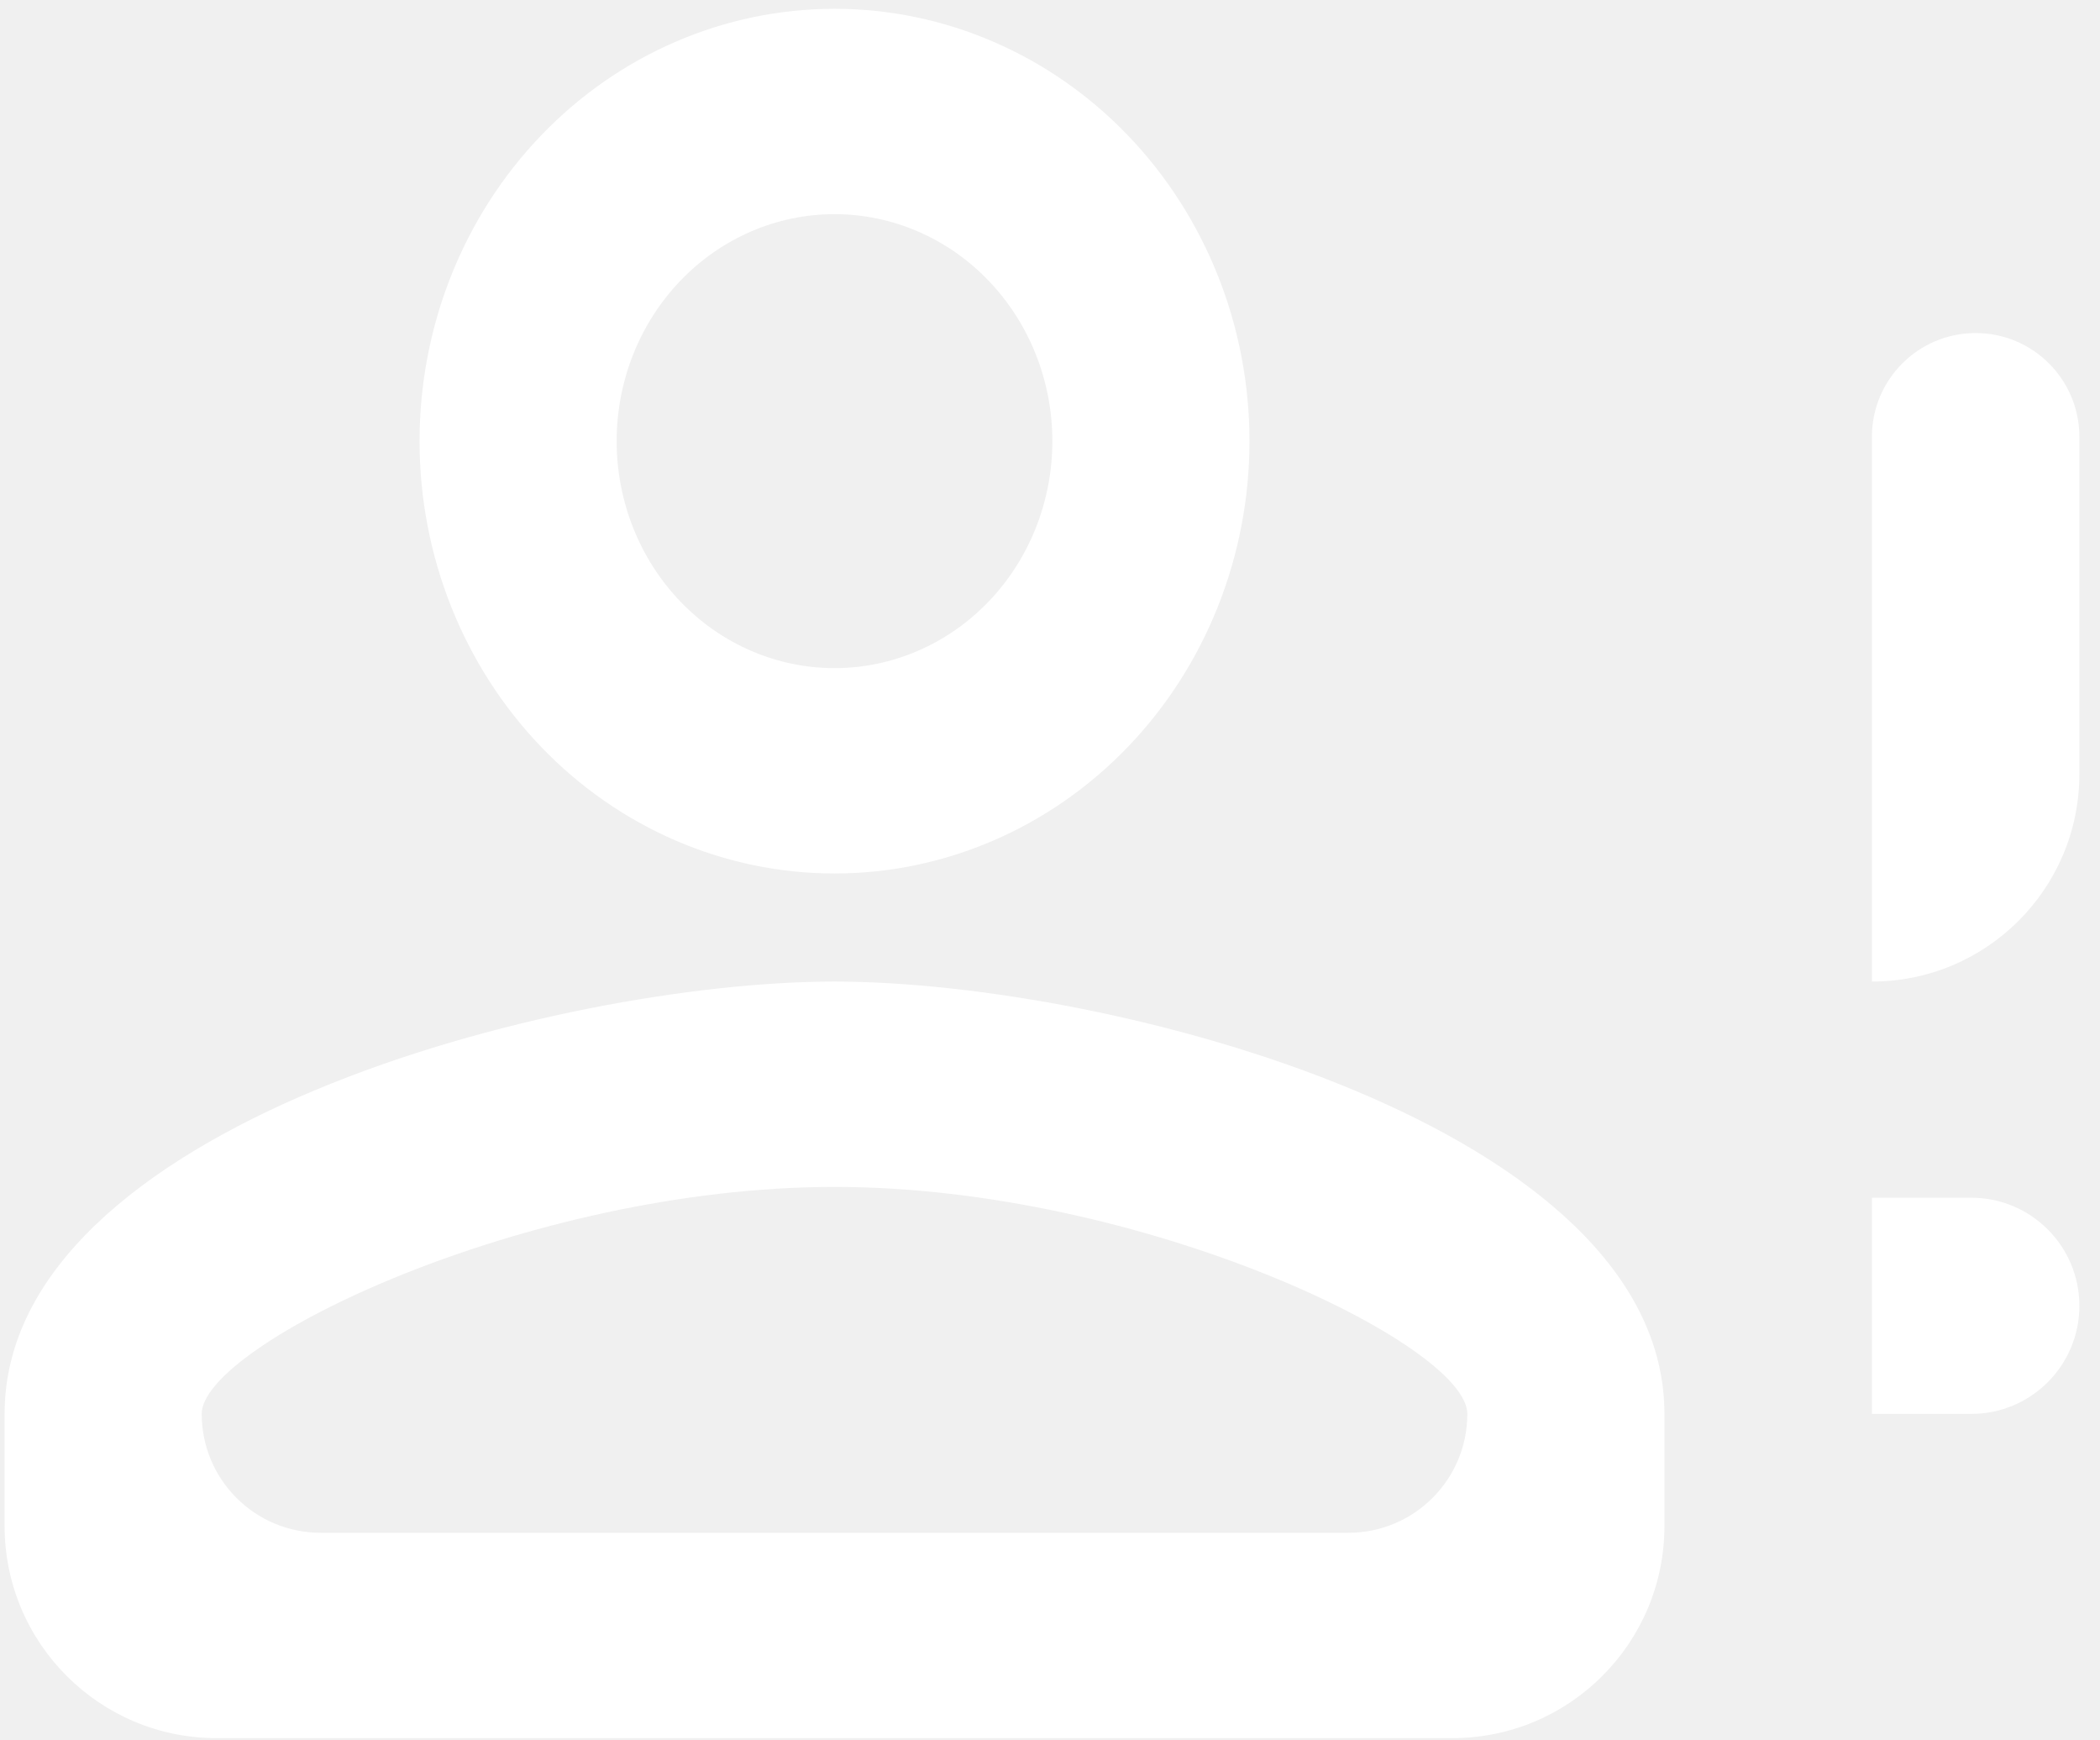
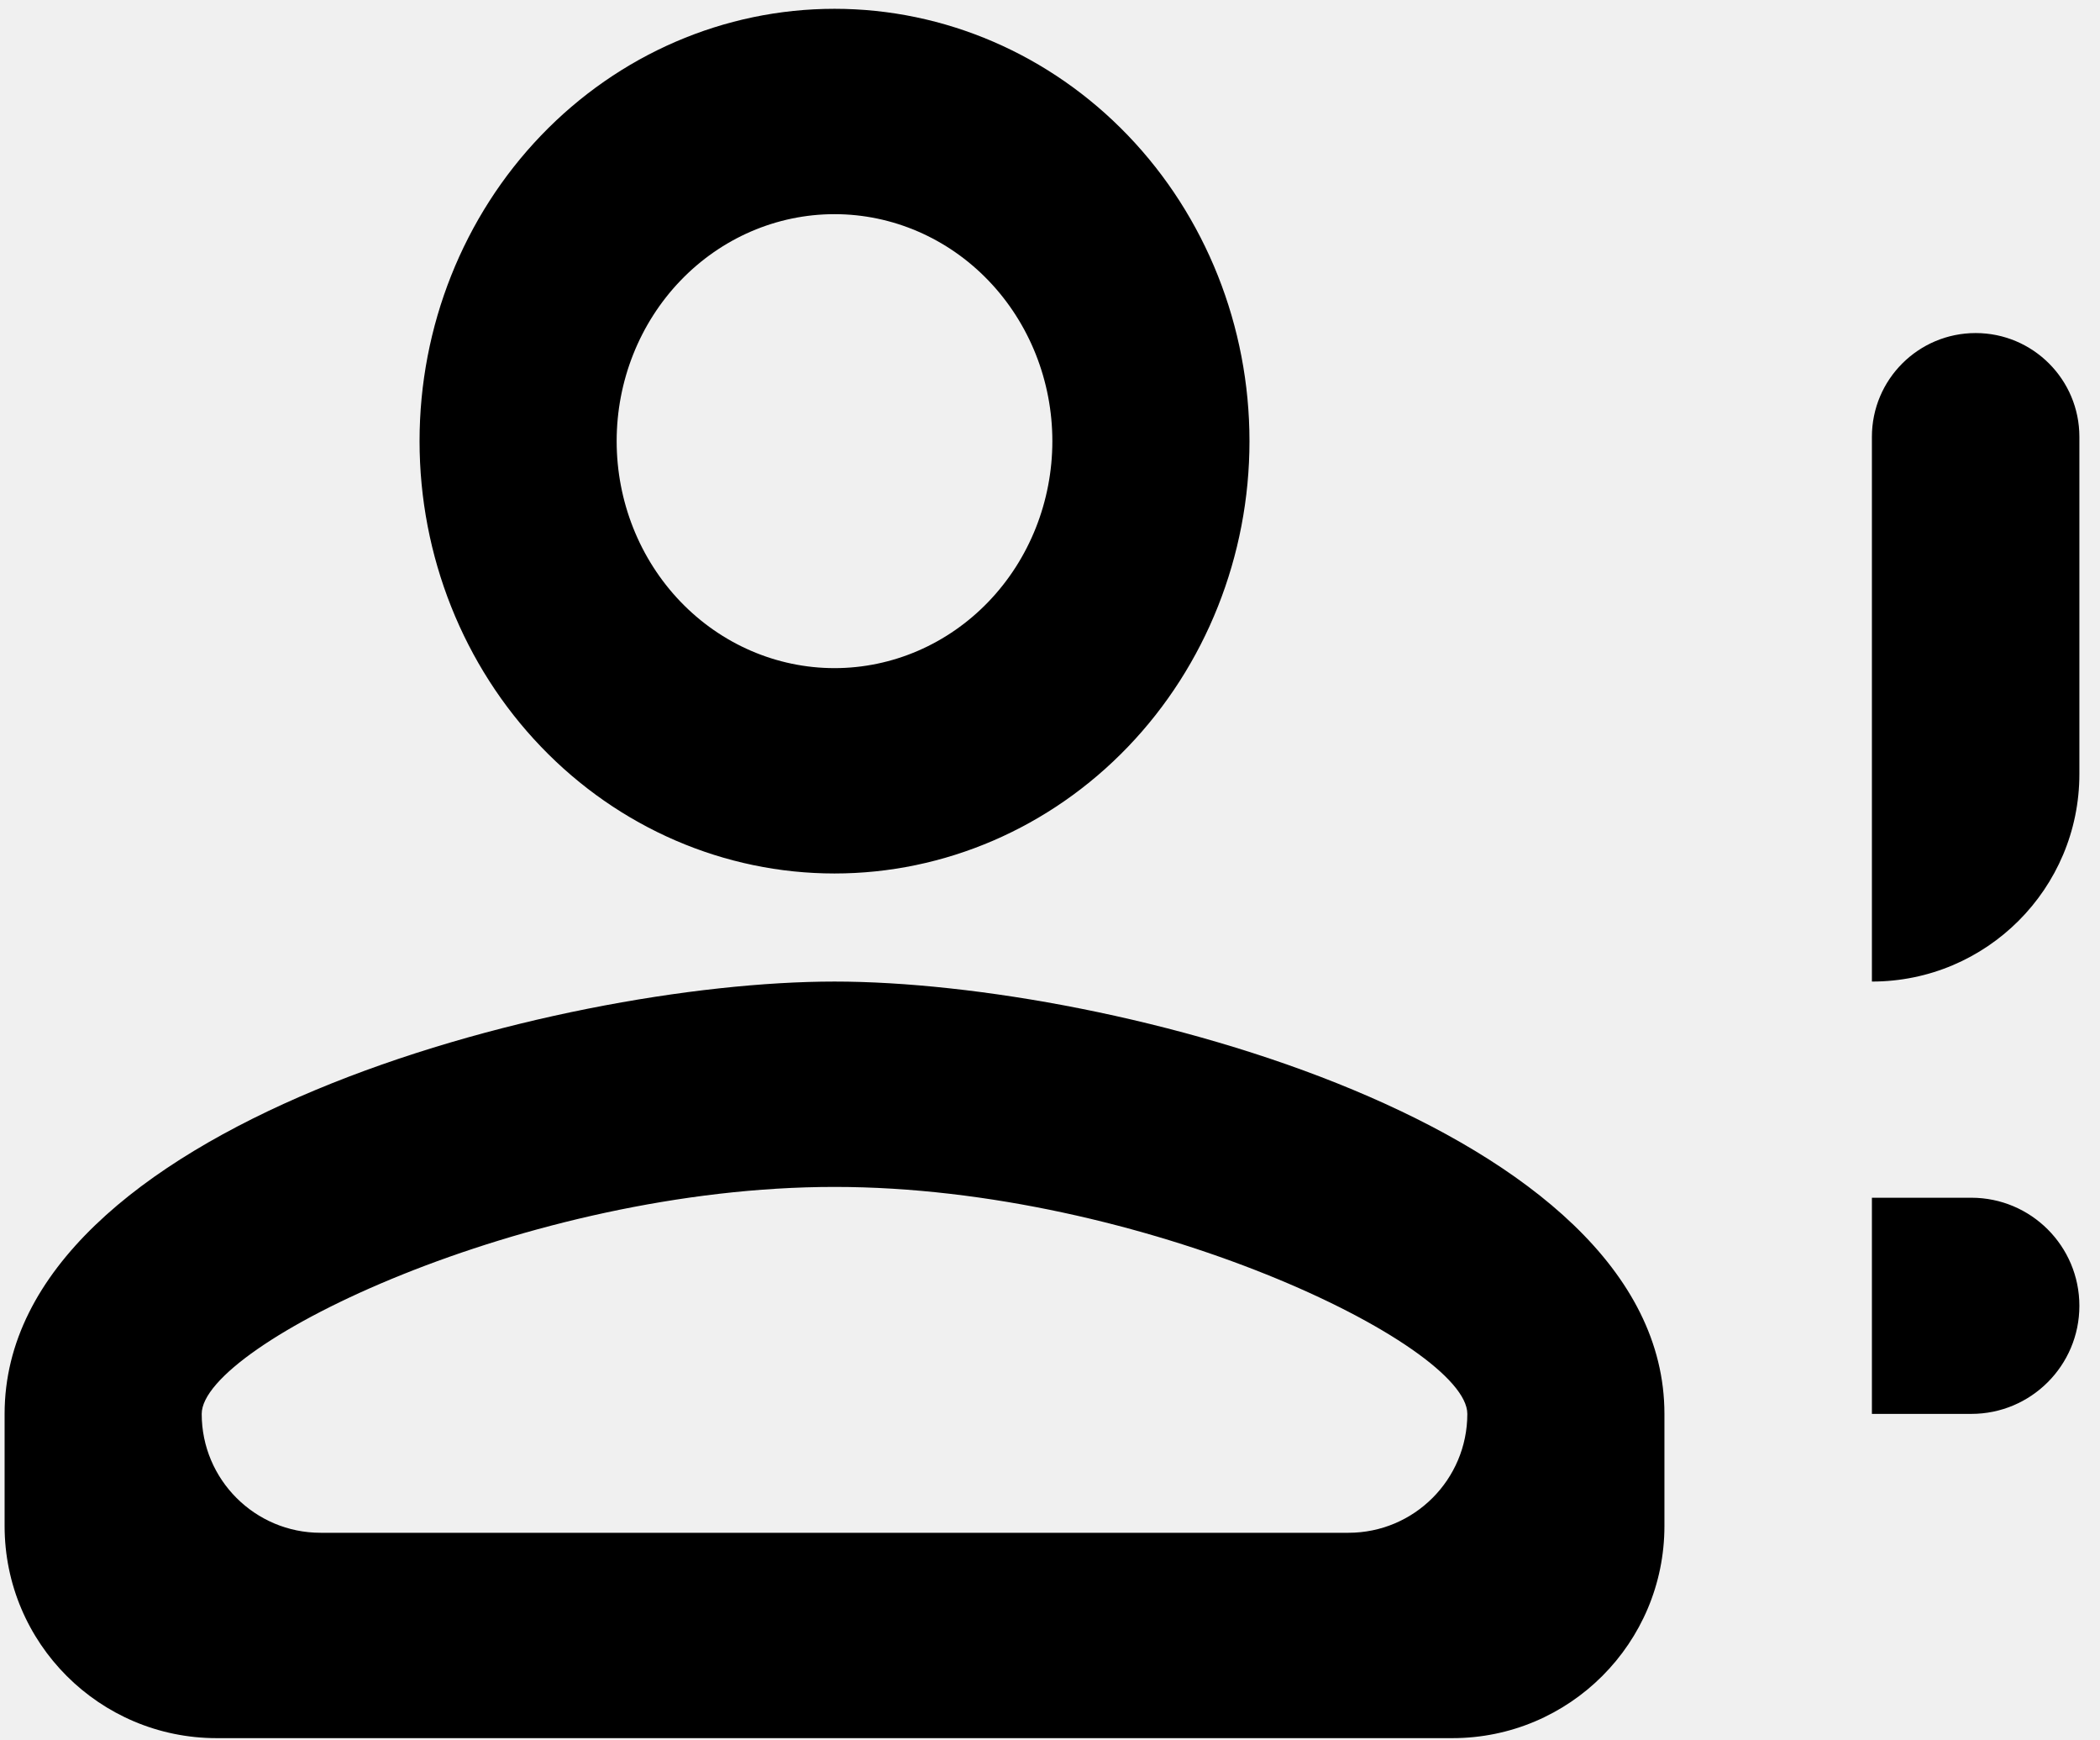
<svg xmlns="http://www.w3.org/2000/svg" width="99" height="82" viewBox="0 0 99 82" fill="none">
-   <path d="M88.247 41.17V20.589C88.247 17.888 90.437 15.698 93.138 15.698C95.838 15.698 98.028 17.888 98.028 20.589V36.483C98.028 41.885 93.649 46.264 88.247 46.264M88.247 66.641H92.934C95.747 66.641 98.028 64.361 98.028 61.547C98.028 58.734 95.747 56.453 92.934 56.453H88.247M39.341 46.264C52.399 46.264 78.466 53.09 78.466 66.641V71.924C78.466 77.447 73.989 81.924 68.466 81.924H10.217C4.694 81.924 0.217 77.447 0.217 71.924V66.641C0.217 53.09 26.284 46.264 39.341 46.264ZM39.341 0.415C44.53 0.415 49.505 2.562 53.174 6.383C56.843 10.205 58.904 15.388 58.904 20.792C58.904 26.197 56.843 31.38 53.174 35.201C49.505 39.023 44.53 41.17 39.341 41.17C34.153 41.17 29.177 39.023 25.509 35.201C21.84 31.38 19.779 26.197 19.779 20.792C19.779 15.388 21.84 10.205 25.509 6.383C29.177 2.562 34.153 0.415 39.341 0.415ZM39.341 55.943C24.816 55.943 9.509 63.381 9.509 66.641C9.509 69.736 12.018 72.245 15.113 72.245H63.57C66.665 72.245 69.174 69.736 69.174 66.641C69.174 63.381 53.866 55.943 39.341 55.943ZM39.341 10.094C36.617 10.094 34.005 11.221 32.079 13.228C30.153 15.234 29.071 17.955 29.071 20.792C29.071 23.63 30.153 26.351 32.079 28.357C34.005 30.363 36.617 31.491 39.341 31.491C42.065 31.491 44.677 30.363 46.603 28.357C48.529 26.351 49.611 23.63 49.611 20.792C49.611 17.955 48.529 15.234 46.603 13.228C44.677 11.221 42.065 10.094 39.341 10.094Z" fill="white" />
+   <path d="M88.247 41.17V20.589C88.247 17.888 90.437 15.698 93.138 15.698C95.838 15.698 98.028 17.888 98.028 20.589V36.483C98.028 41.885 93.649 46.264 88.247 46.264M88.247 66.641H92.934C95.747 66.641 98.028 64.361 98.028 61.547C98.028 58.734 95.747 56.453 92.934 56.453H88.247M39.341 46.264C52.399 46.264 78.466 53.09 78.466 66.641V71.924C78.466 77.447 73.989 81.924 68.466 81.924H10.217C4.694 81.924 0.217 77.447 0.217 71.924V66.641C0.217 53.09 26.284 46.264 39.341 46.264ZM39.341 0.415C44.53 0.415 49.505 2.562 53.174 6.383C56.843 10.205 58.904 15.388 58.904 20.792C58.904 26.197 56.843 31.38 53.174 35.201C49.505 39.023 44.53 41.17 39.341 41.17C34.153 41.17 29.177 39.023 25.509 35.201C21.84 31.38 19.779 26.197 19.779 20.792C19.779 15.388 21.84 10.205 25.509 6.383C29.177 2.562 34.153 0.415 39.341 0.415ZM39.341 55.943C24.816 55.943 9.509 63.381 9.509 66.641C9.509 69.736 12.018 72.245 15.113 72.245H63.57C66.665 72.245 69.174 69.736 69.174 66.641C69.174 63.381 53.866 55.943 39.341 55.943ZM39.341 10.094C36.617 10.094 34.005 11.221 32.079 13.228C30.153 15.234 29.071 17.955 29.071 20.792C29.071 23.63 30.153 26.351 32.079 28.357C34.005 30.363 36.617 31.491 39.341 31.491C42.065 31.491 44.677 30.363 46.603 28.357C48.529 26.351 49.611 23.63 49.611 20.792C49.611 17.955 48.529 15.234 46.603 13.228C44.677 11.221 42.065 10.094 39.341 10.094Z" fill="black" />
</svg>
